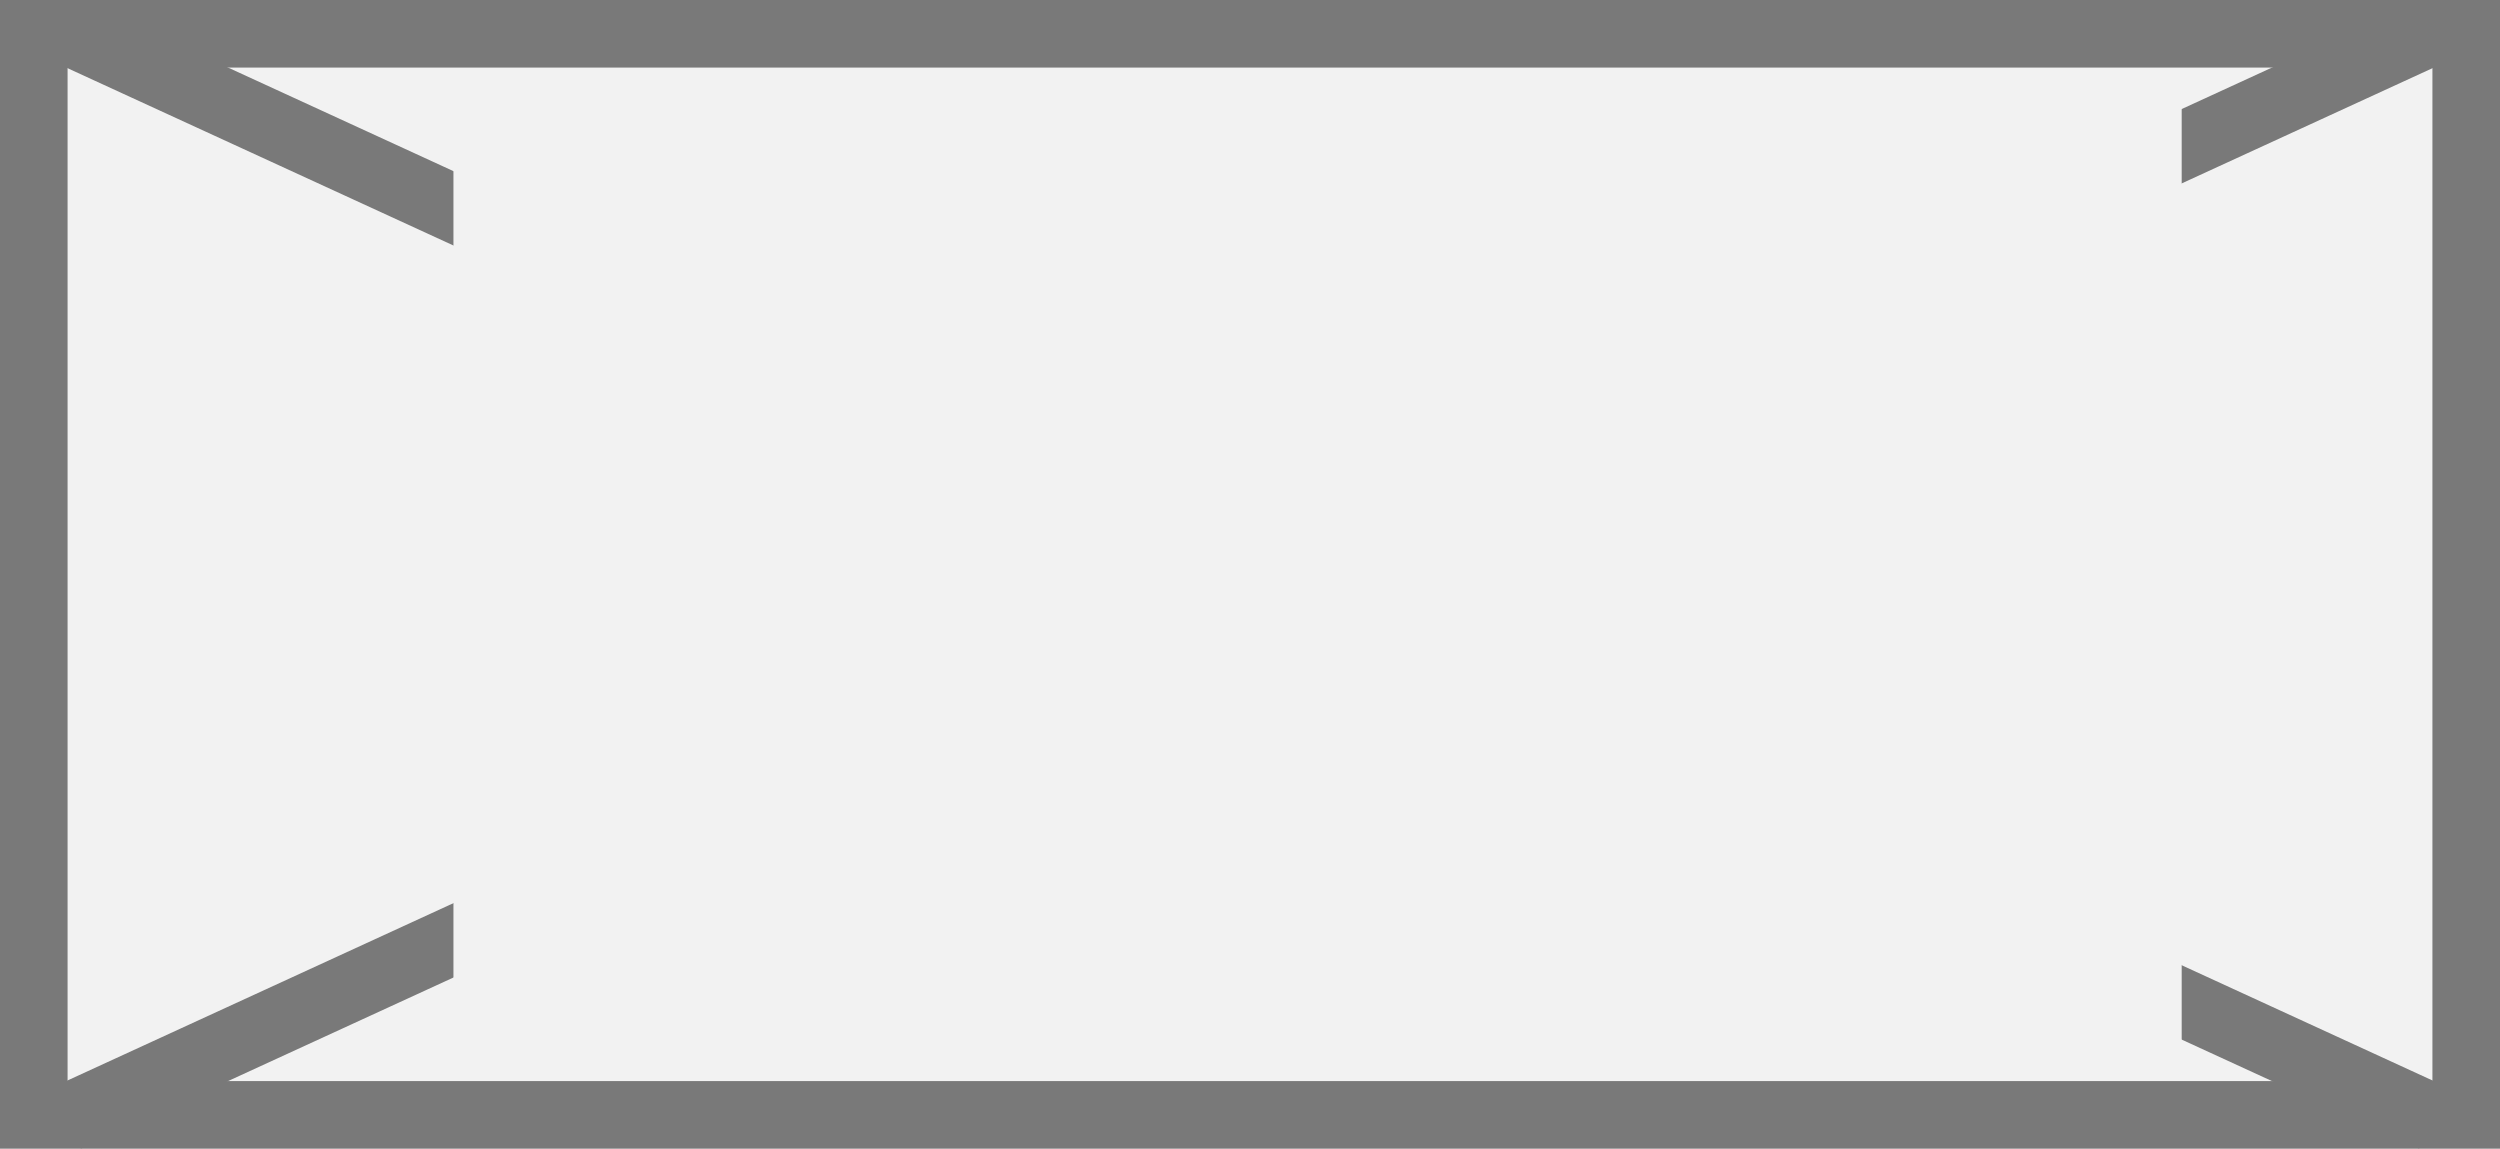
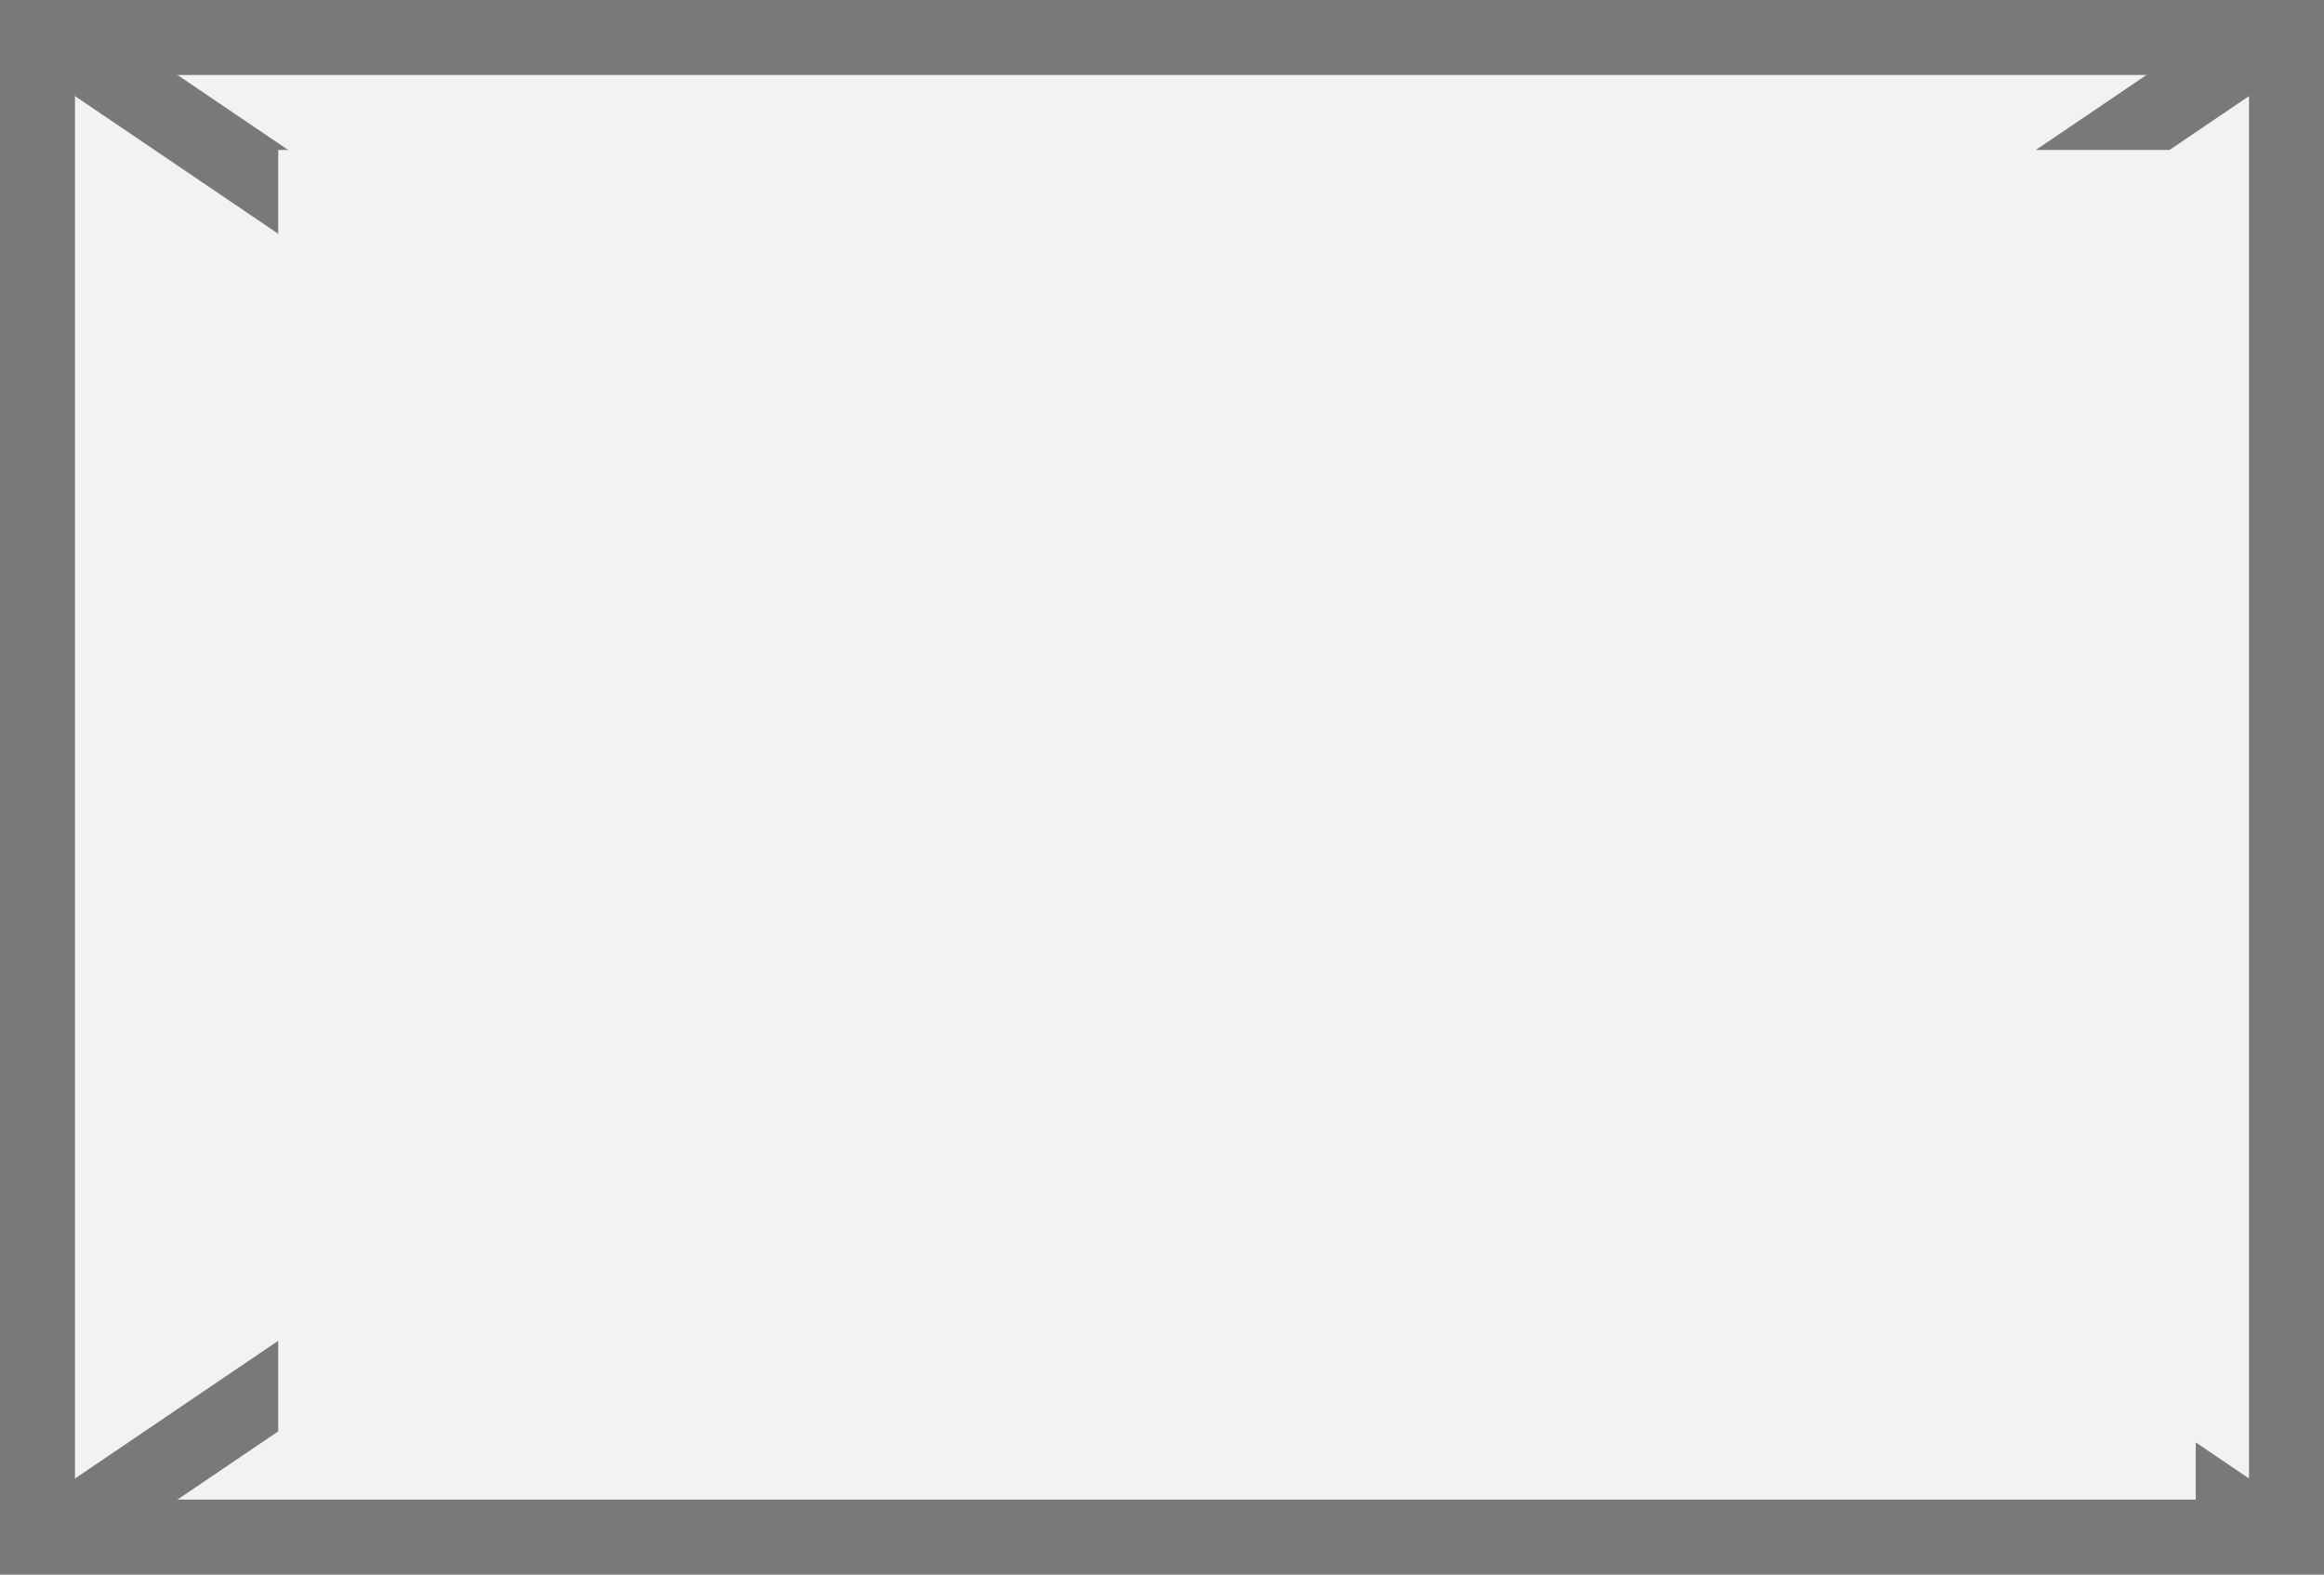
- <svg xmlns="http://www.w3.org/2000/svg" version="1.1" width="37px" height="17px">
+ <svg xmlns="http://www.w3.org/2000/svg" version="1.1" width="31px" height="21px">
  <defs>
-     <mask fill="white" id="clip89">
-       <path d="M 572.711 195  L 598.289 195  L 598.289 214  L 572.711 214  Z M 566 195  L 603 195  L 603 212  L 566 212  Z " fill-rule="evenodd" />
+     <mask fill="white" id="clip86">
+       <path d="M 85.711 195  L 111.289 195  L 111.289 214  L 85.711 214  Z M 82 193  L 113 193  L 113 214  L 82 214  Z " fill-rule="evenodd" />
    </mask>
  </defs>
-   <g transform="matrix(1 0 0 1 -566 -195 )">
-     <path d="M 566.5 195.5  L 602.5 195.5  L 602.5 211.5  L 566.5 211.5  L 566.5 195.5  Z " fill-rule="nonzero" fill="#f2f2f2" stroke="none" />
-     <path d="M 566.5 195.5  L 602.5 195.5  L 602.5 211.5  L 566.5 211.5  L 566.5 195.5  Z " stroke-width="1" stroke="#797979" fill="none" />
-     <path d="M 566.989 195.454  L 602.011 211.546  M 602.011 195.454  L 566.989 211.546  " stroke-width="1" stroke="#797979" fill="none" mask="url(#clip89)" />
+   <g transform="matrix(1 0 0 1 -82 -193 )">
+     <path d="M 82.5 193.5  L 112.5 193.5  L 112.5 213.5  L 82.5 213.5  L 82.5 193.5  Z " fill-rule="nonzero" fill="#f2f2f2" stroke="none" />
+     <path d="M 82.5 193.5  L 112.5 193.5  L 112.5 213.5  L 82.5 213.5  L 82.5 193.5  Z " stroke-width="1" stroke="#797979" fill="none" />
+     <path d="M 82.611 193.414  L 112.389 213.586  M 112.389 193.414  L 82.611 213.586  " stroke-width="1" stroke="#797979" fill="none" mask="url(#clip86)" />
  </g>
</svg>
